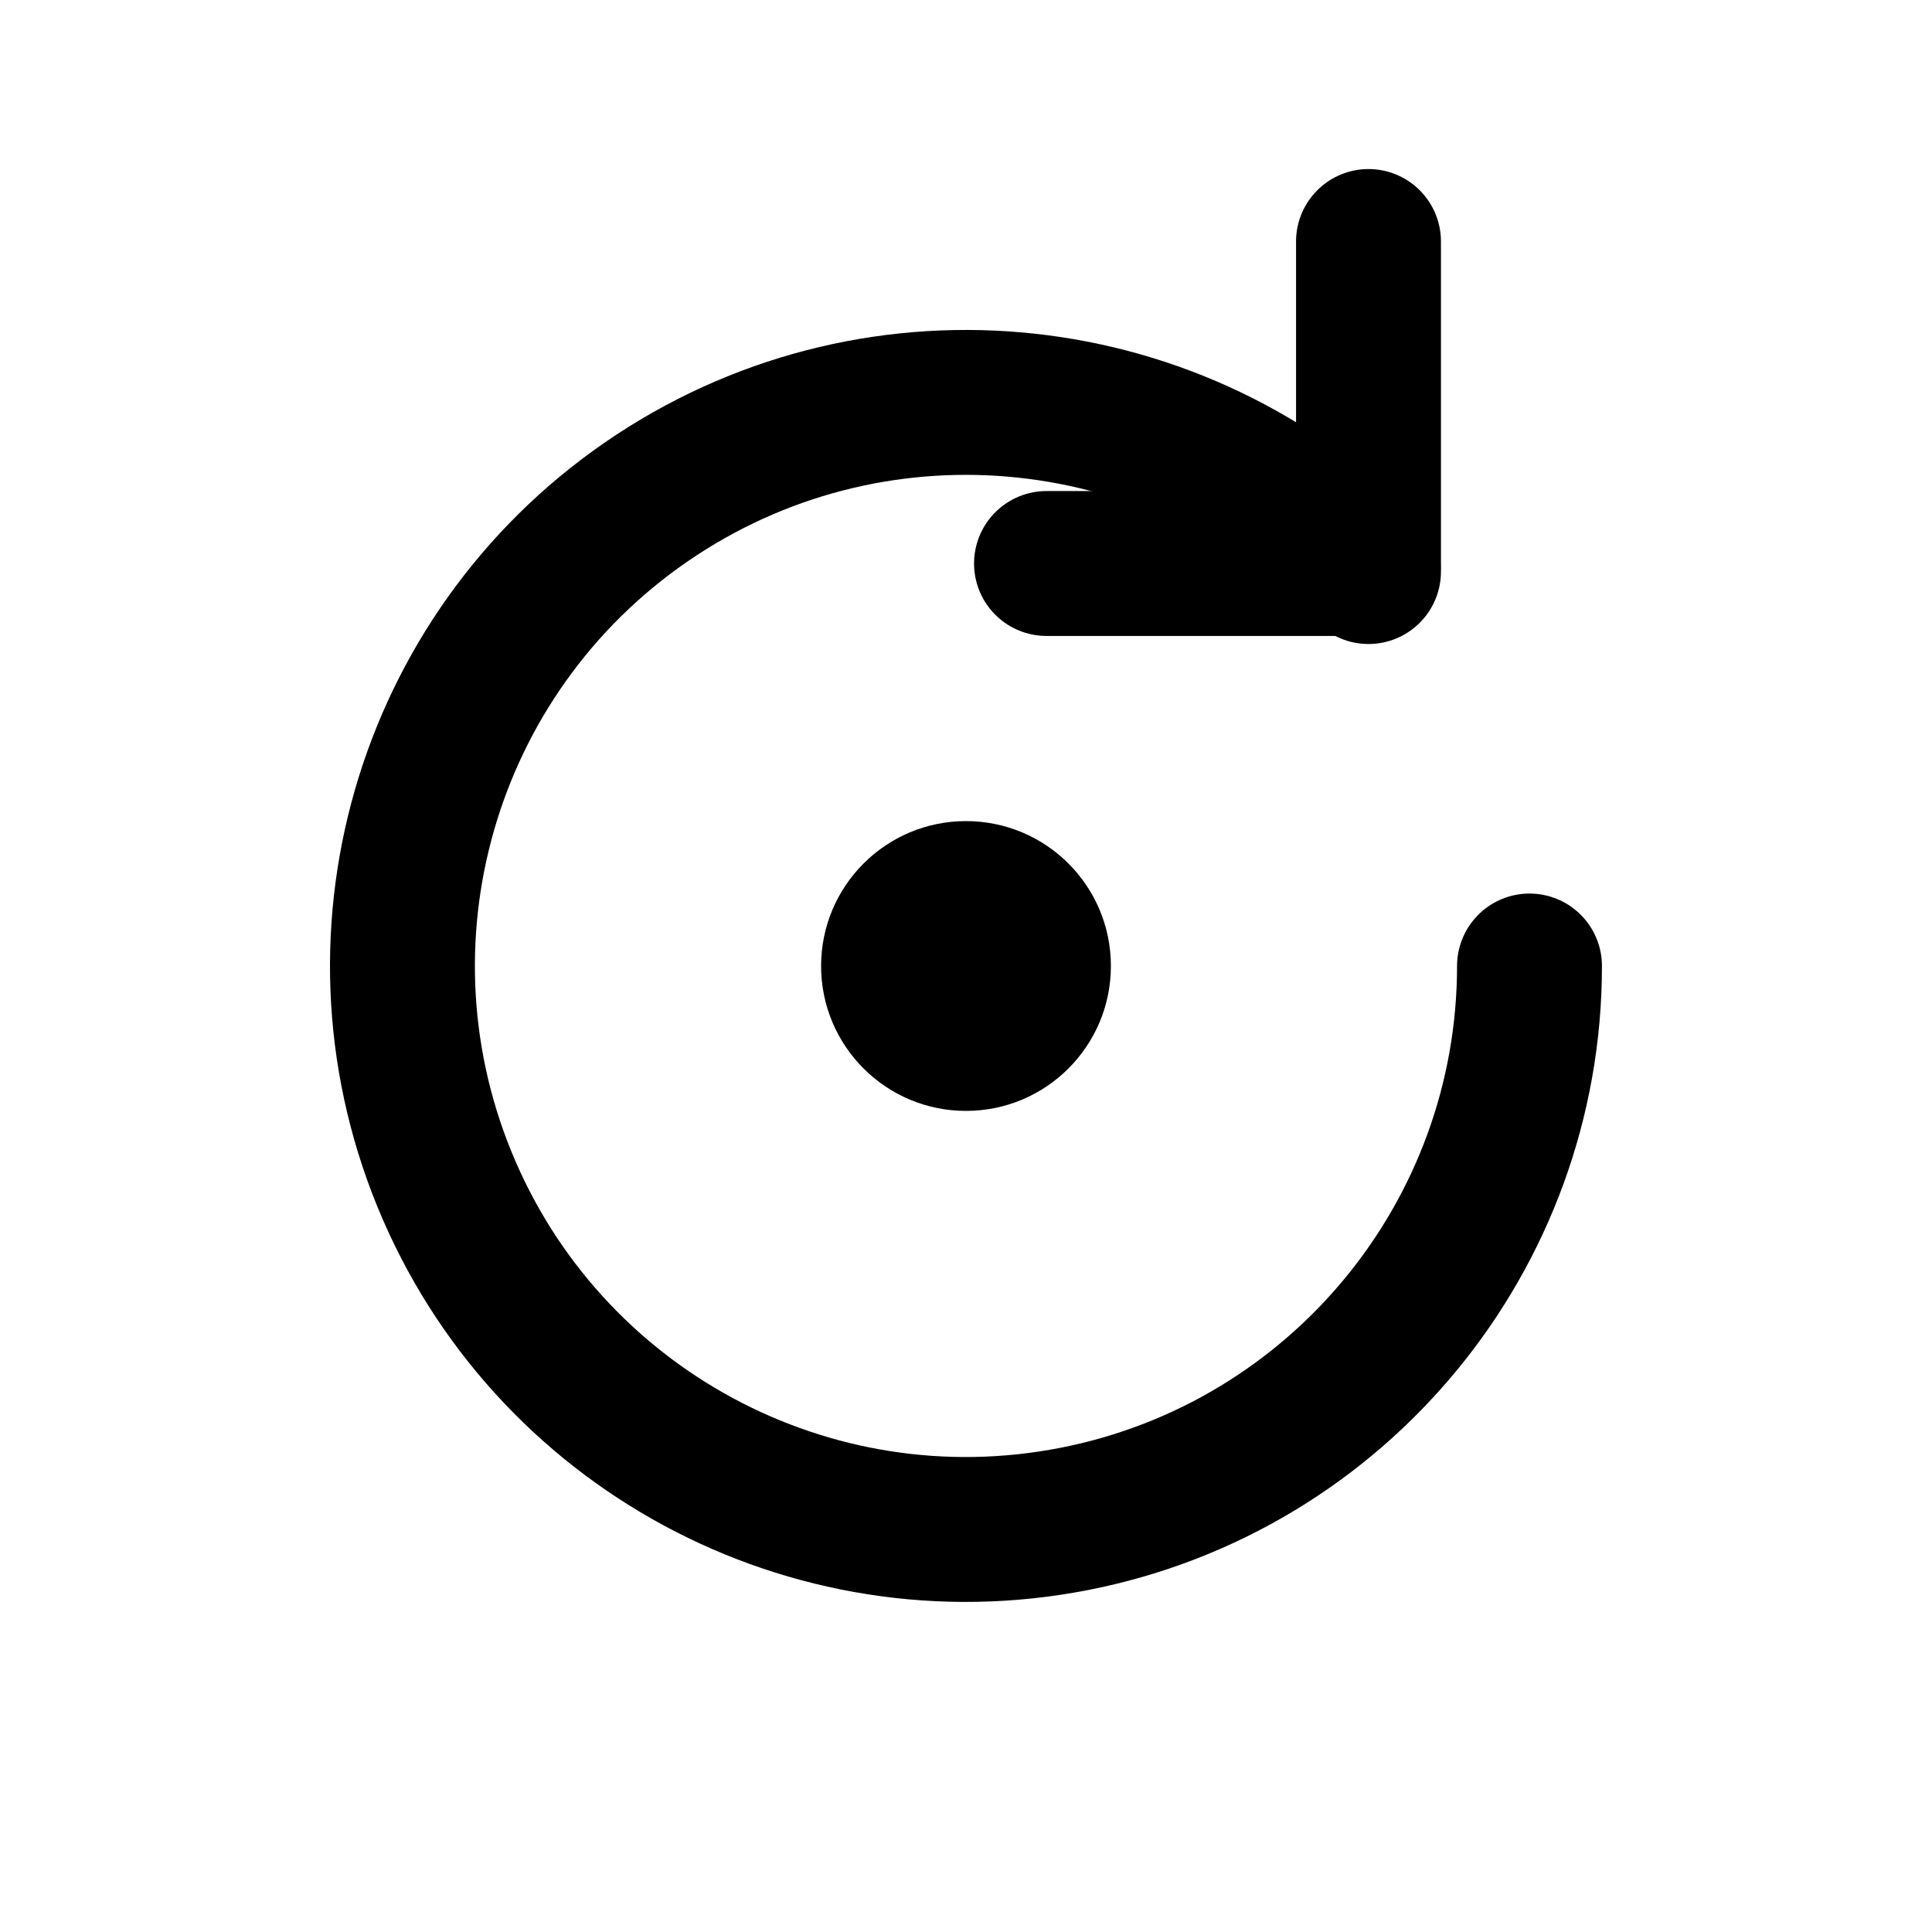
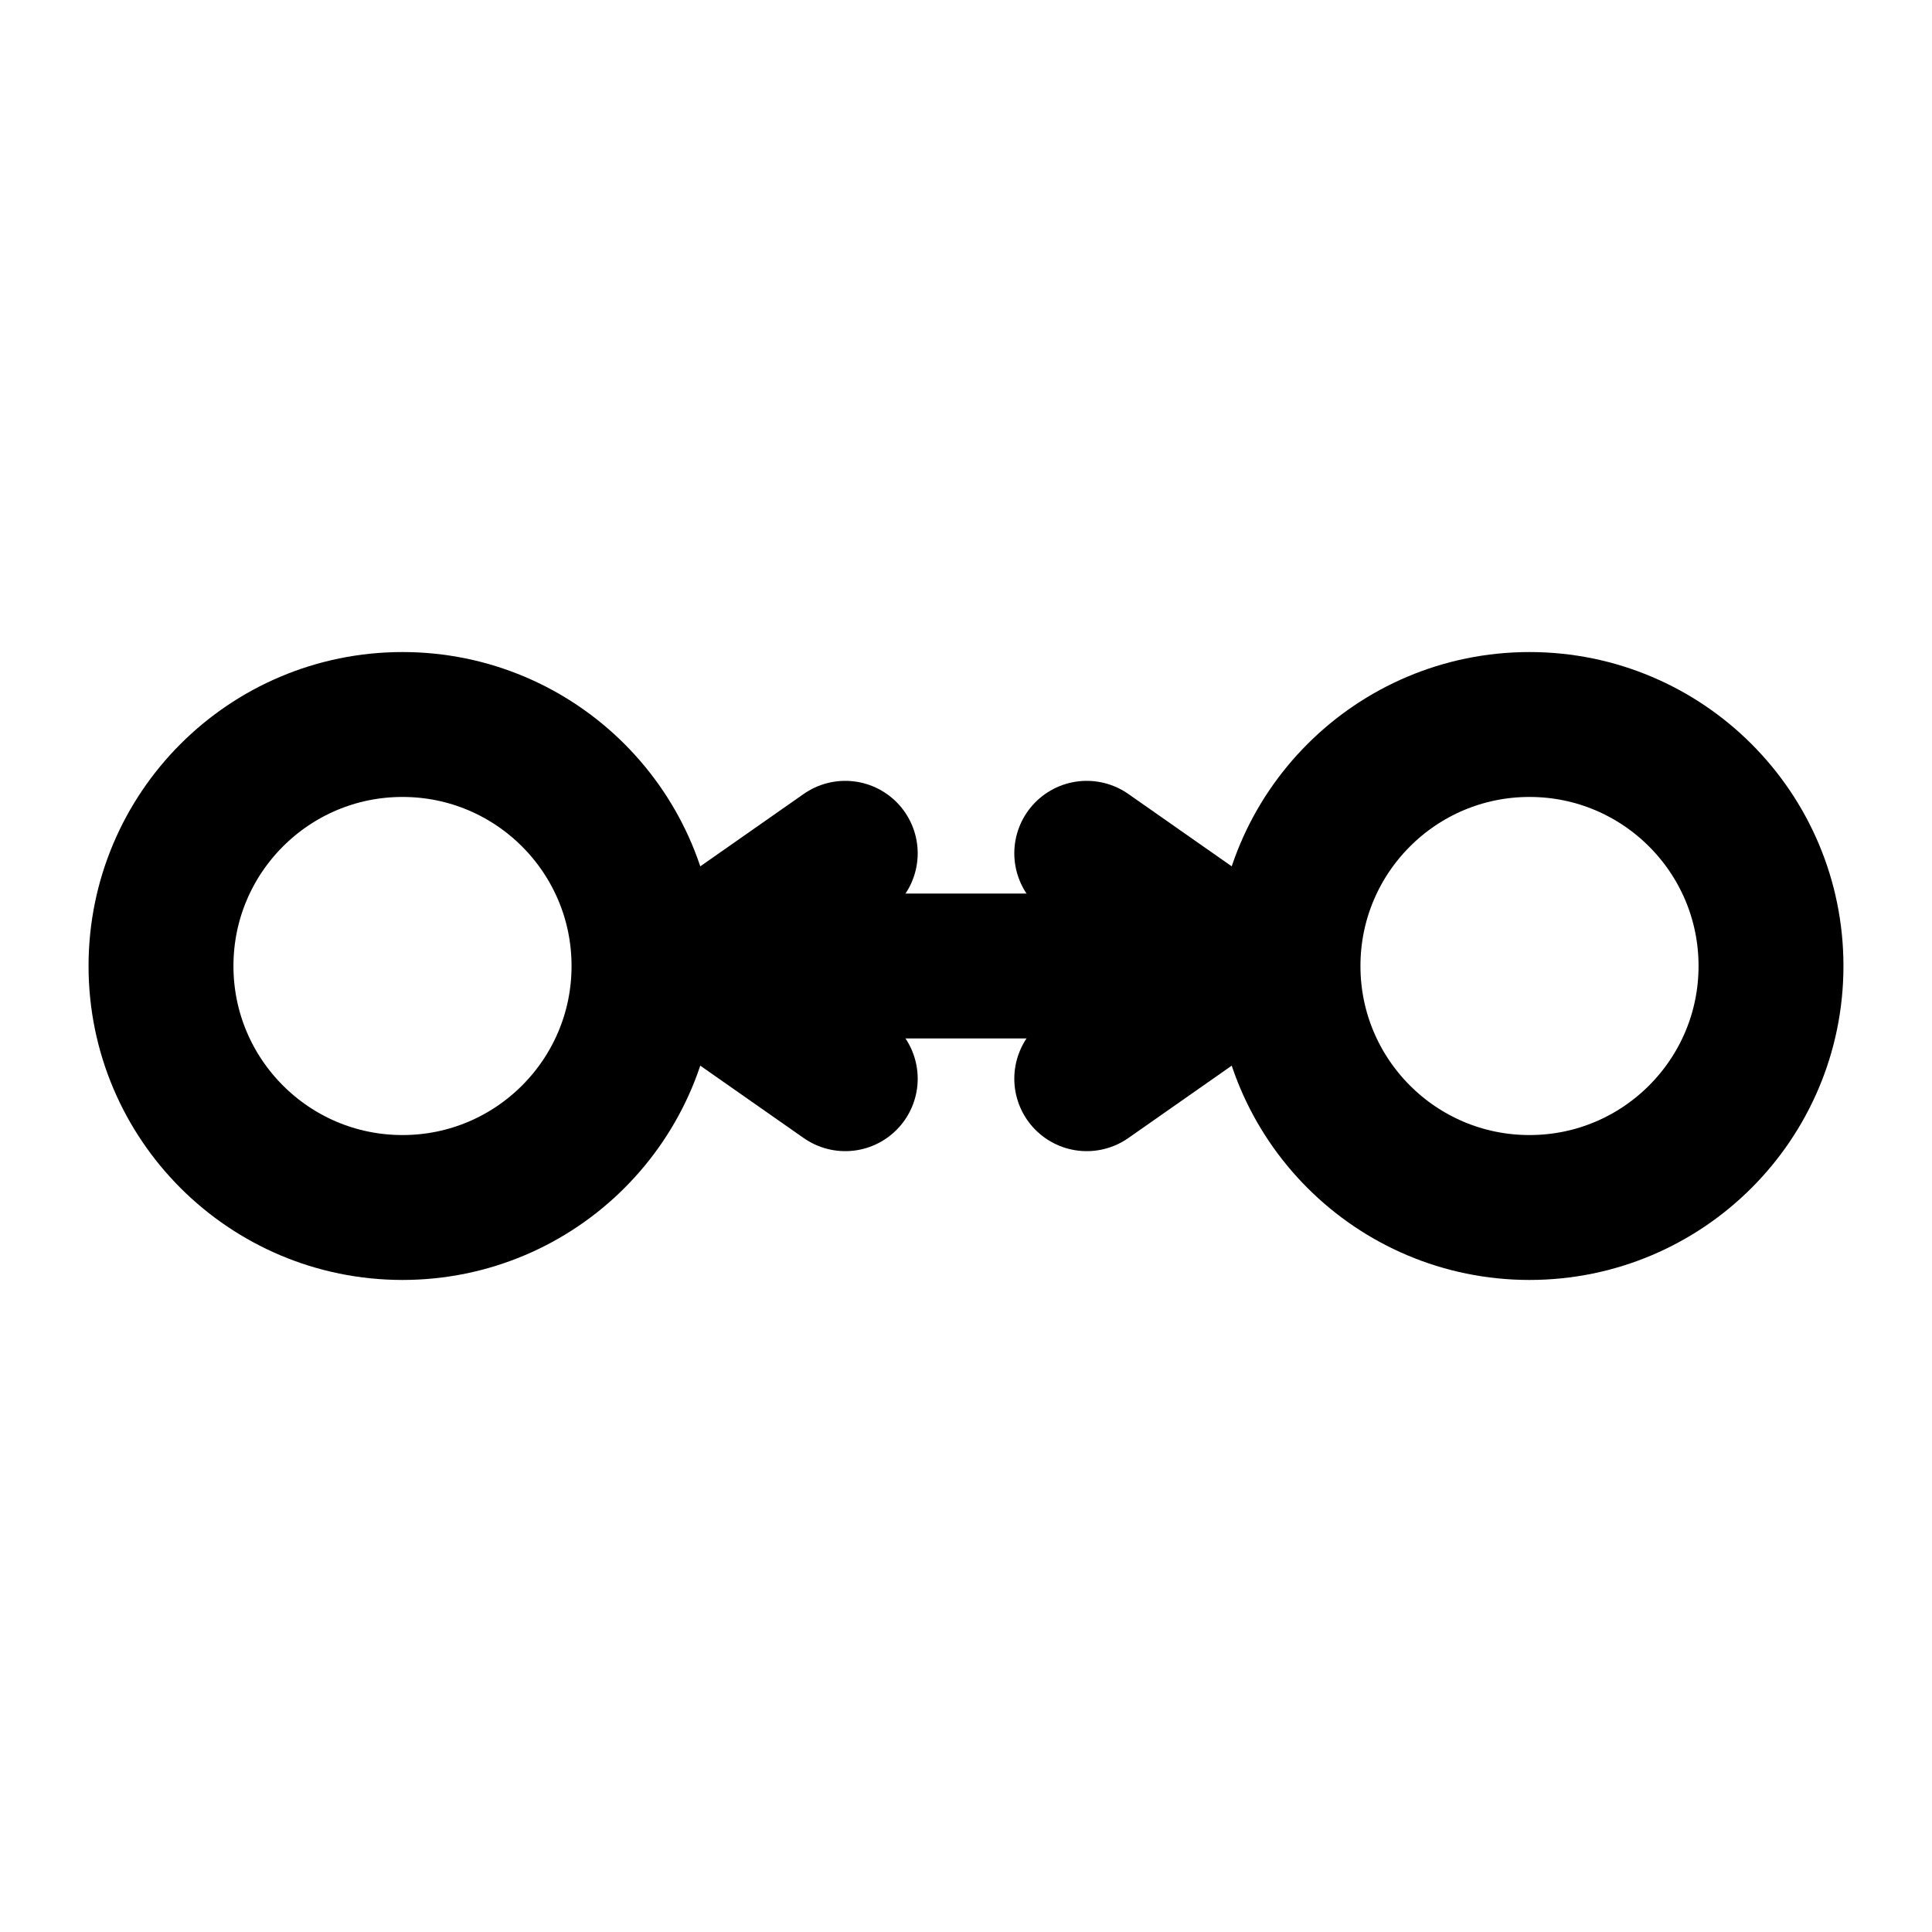
<svg xmlns="http://www.w3.org/2000/svg" viewBox="0 0 24 24" fill="none" stroke="currentColor" stroke-width="1.8" stroke-linecap="round" stroke-linejoin="round">
-   <path d="M19 12a7 7 0 1 1-2-4.9" />
-   <path d="M17 3v4h-4" />
-   <circle cx="12" cy="12" r="1.8" fill="currentColor" stroke="none" />
+   <circle cx="5" cy="12" r="3" />
+   <circle cx="19" cy="12" r="3" />
+   <path d="M8.5 12h7" />
+   <path d="M8.5 12l2-1.4" />
+   <path d="M8.5 12l2 1.4" />
+   <path d="M15.5 12l-2-1.4" />
+   <path d="M15.5 12l-2 1.4" />
</svg>
